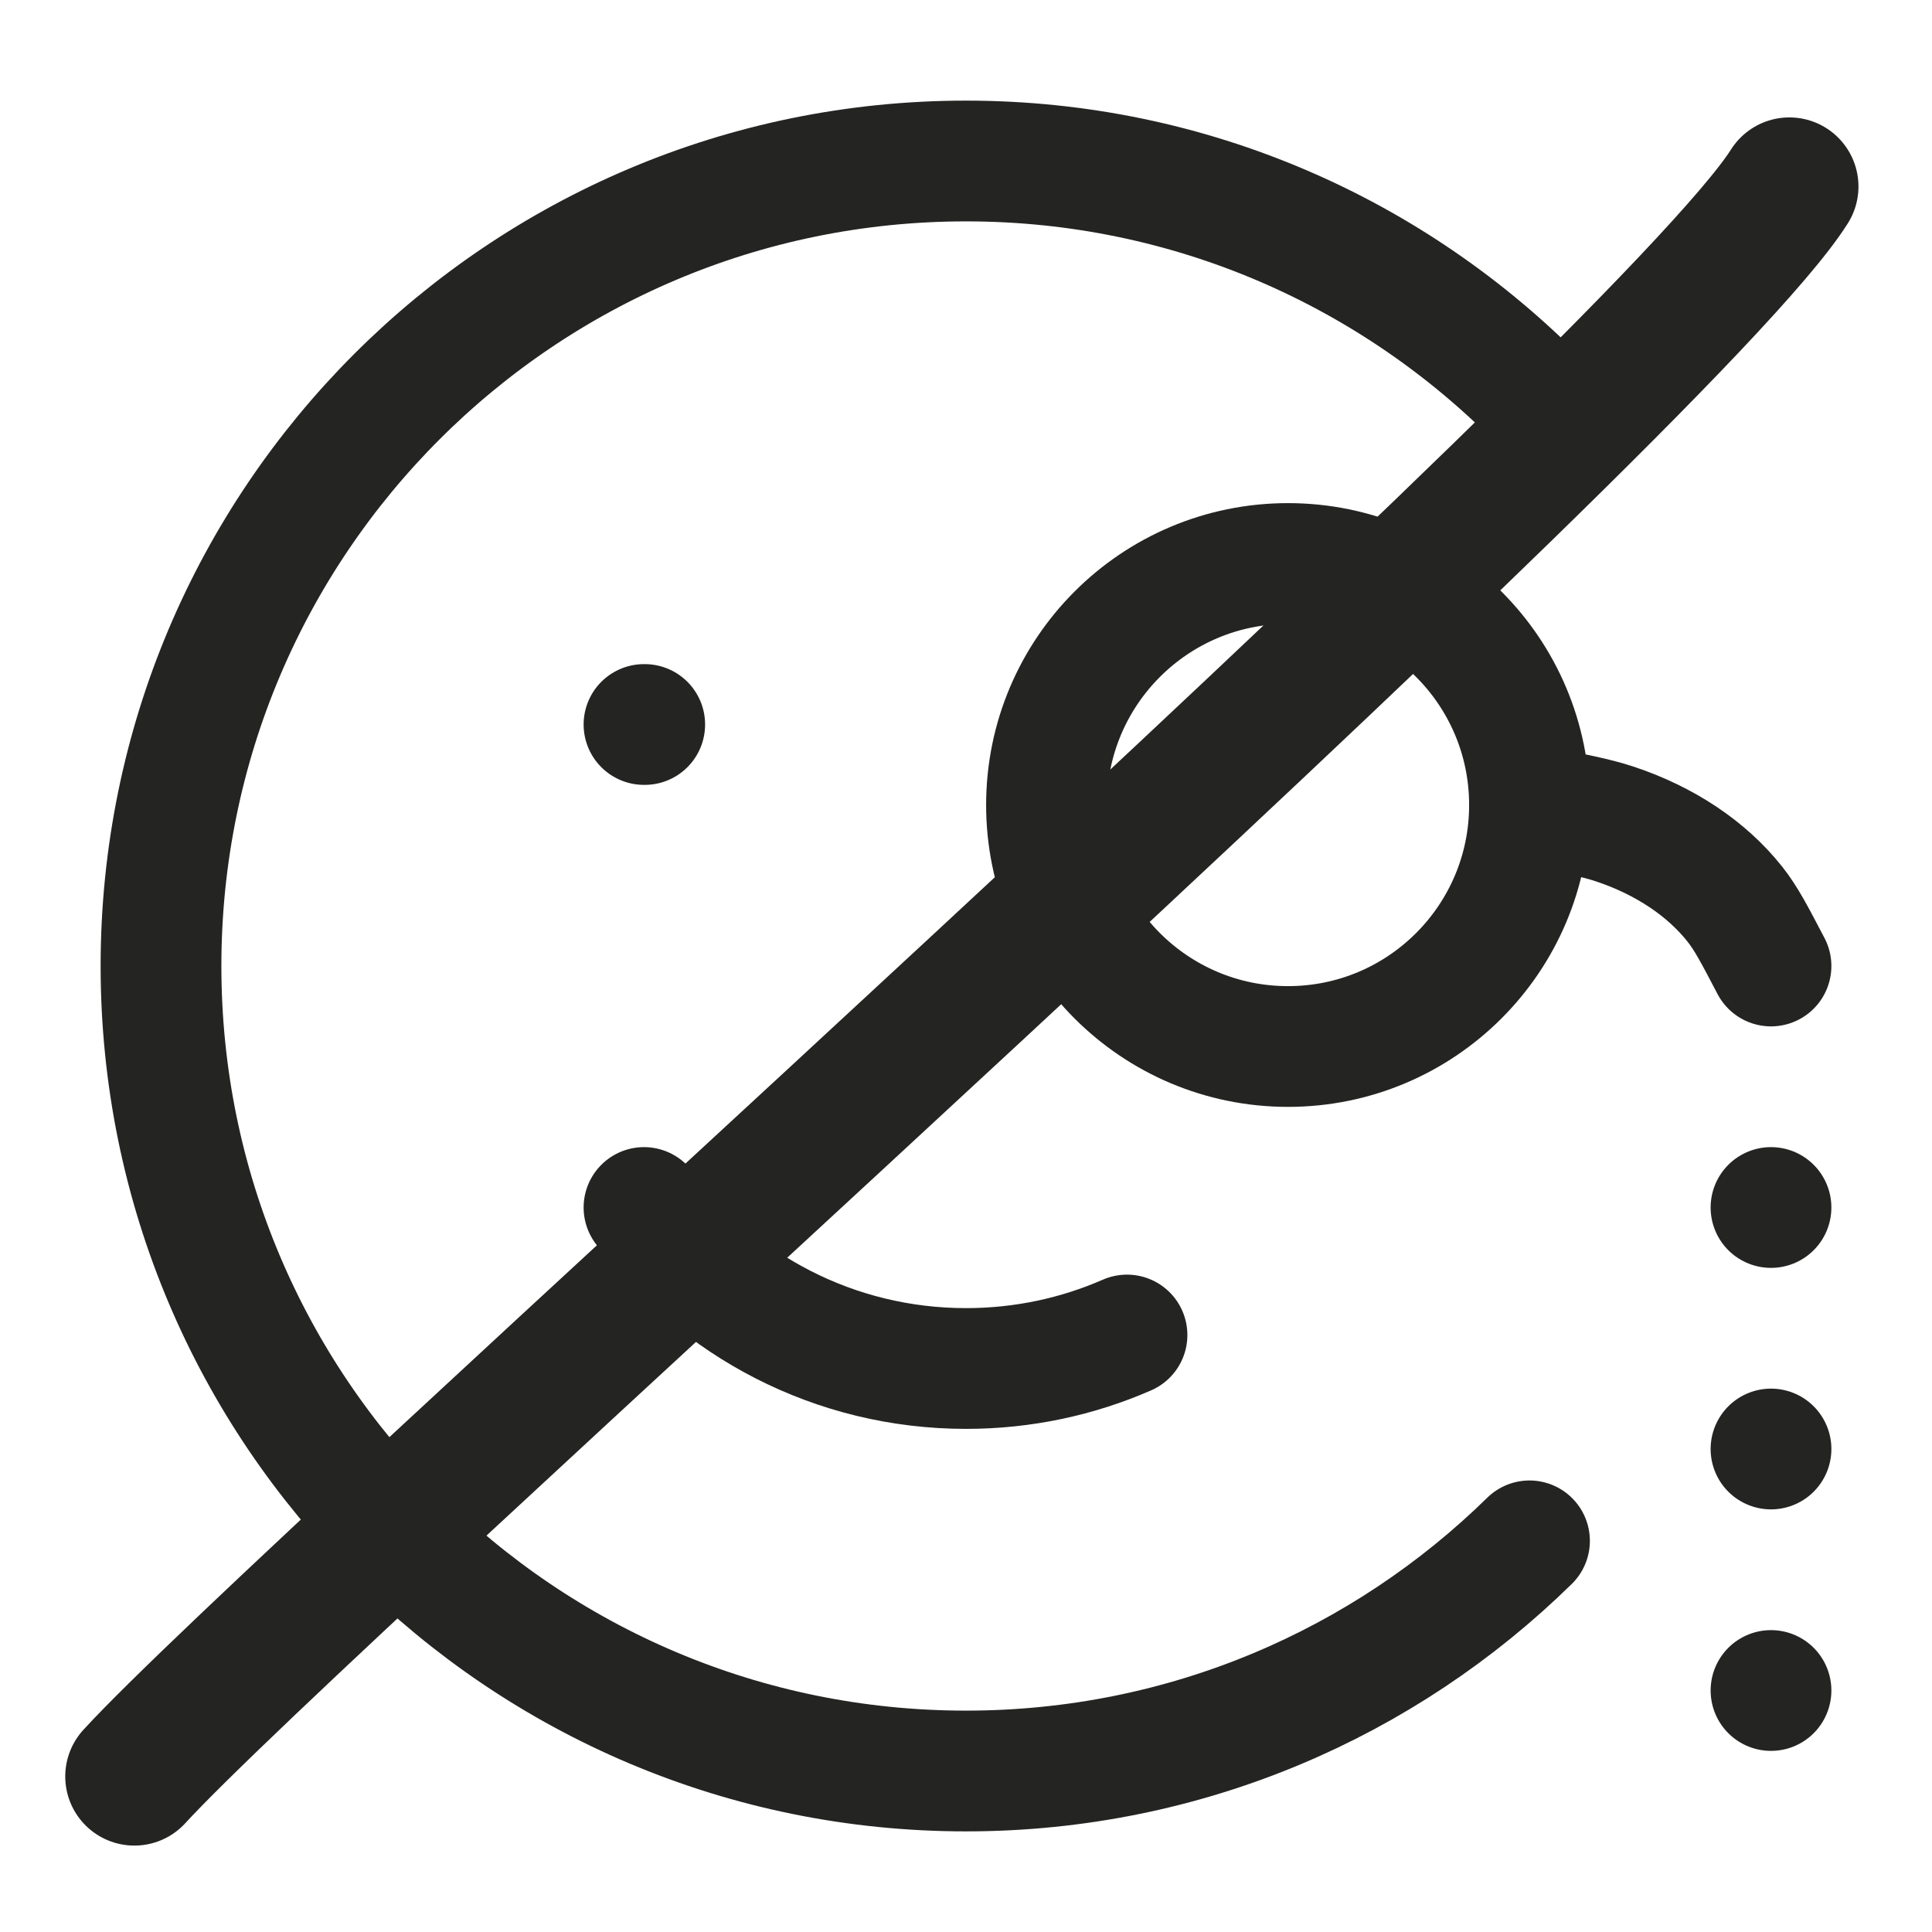
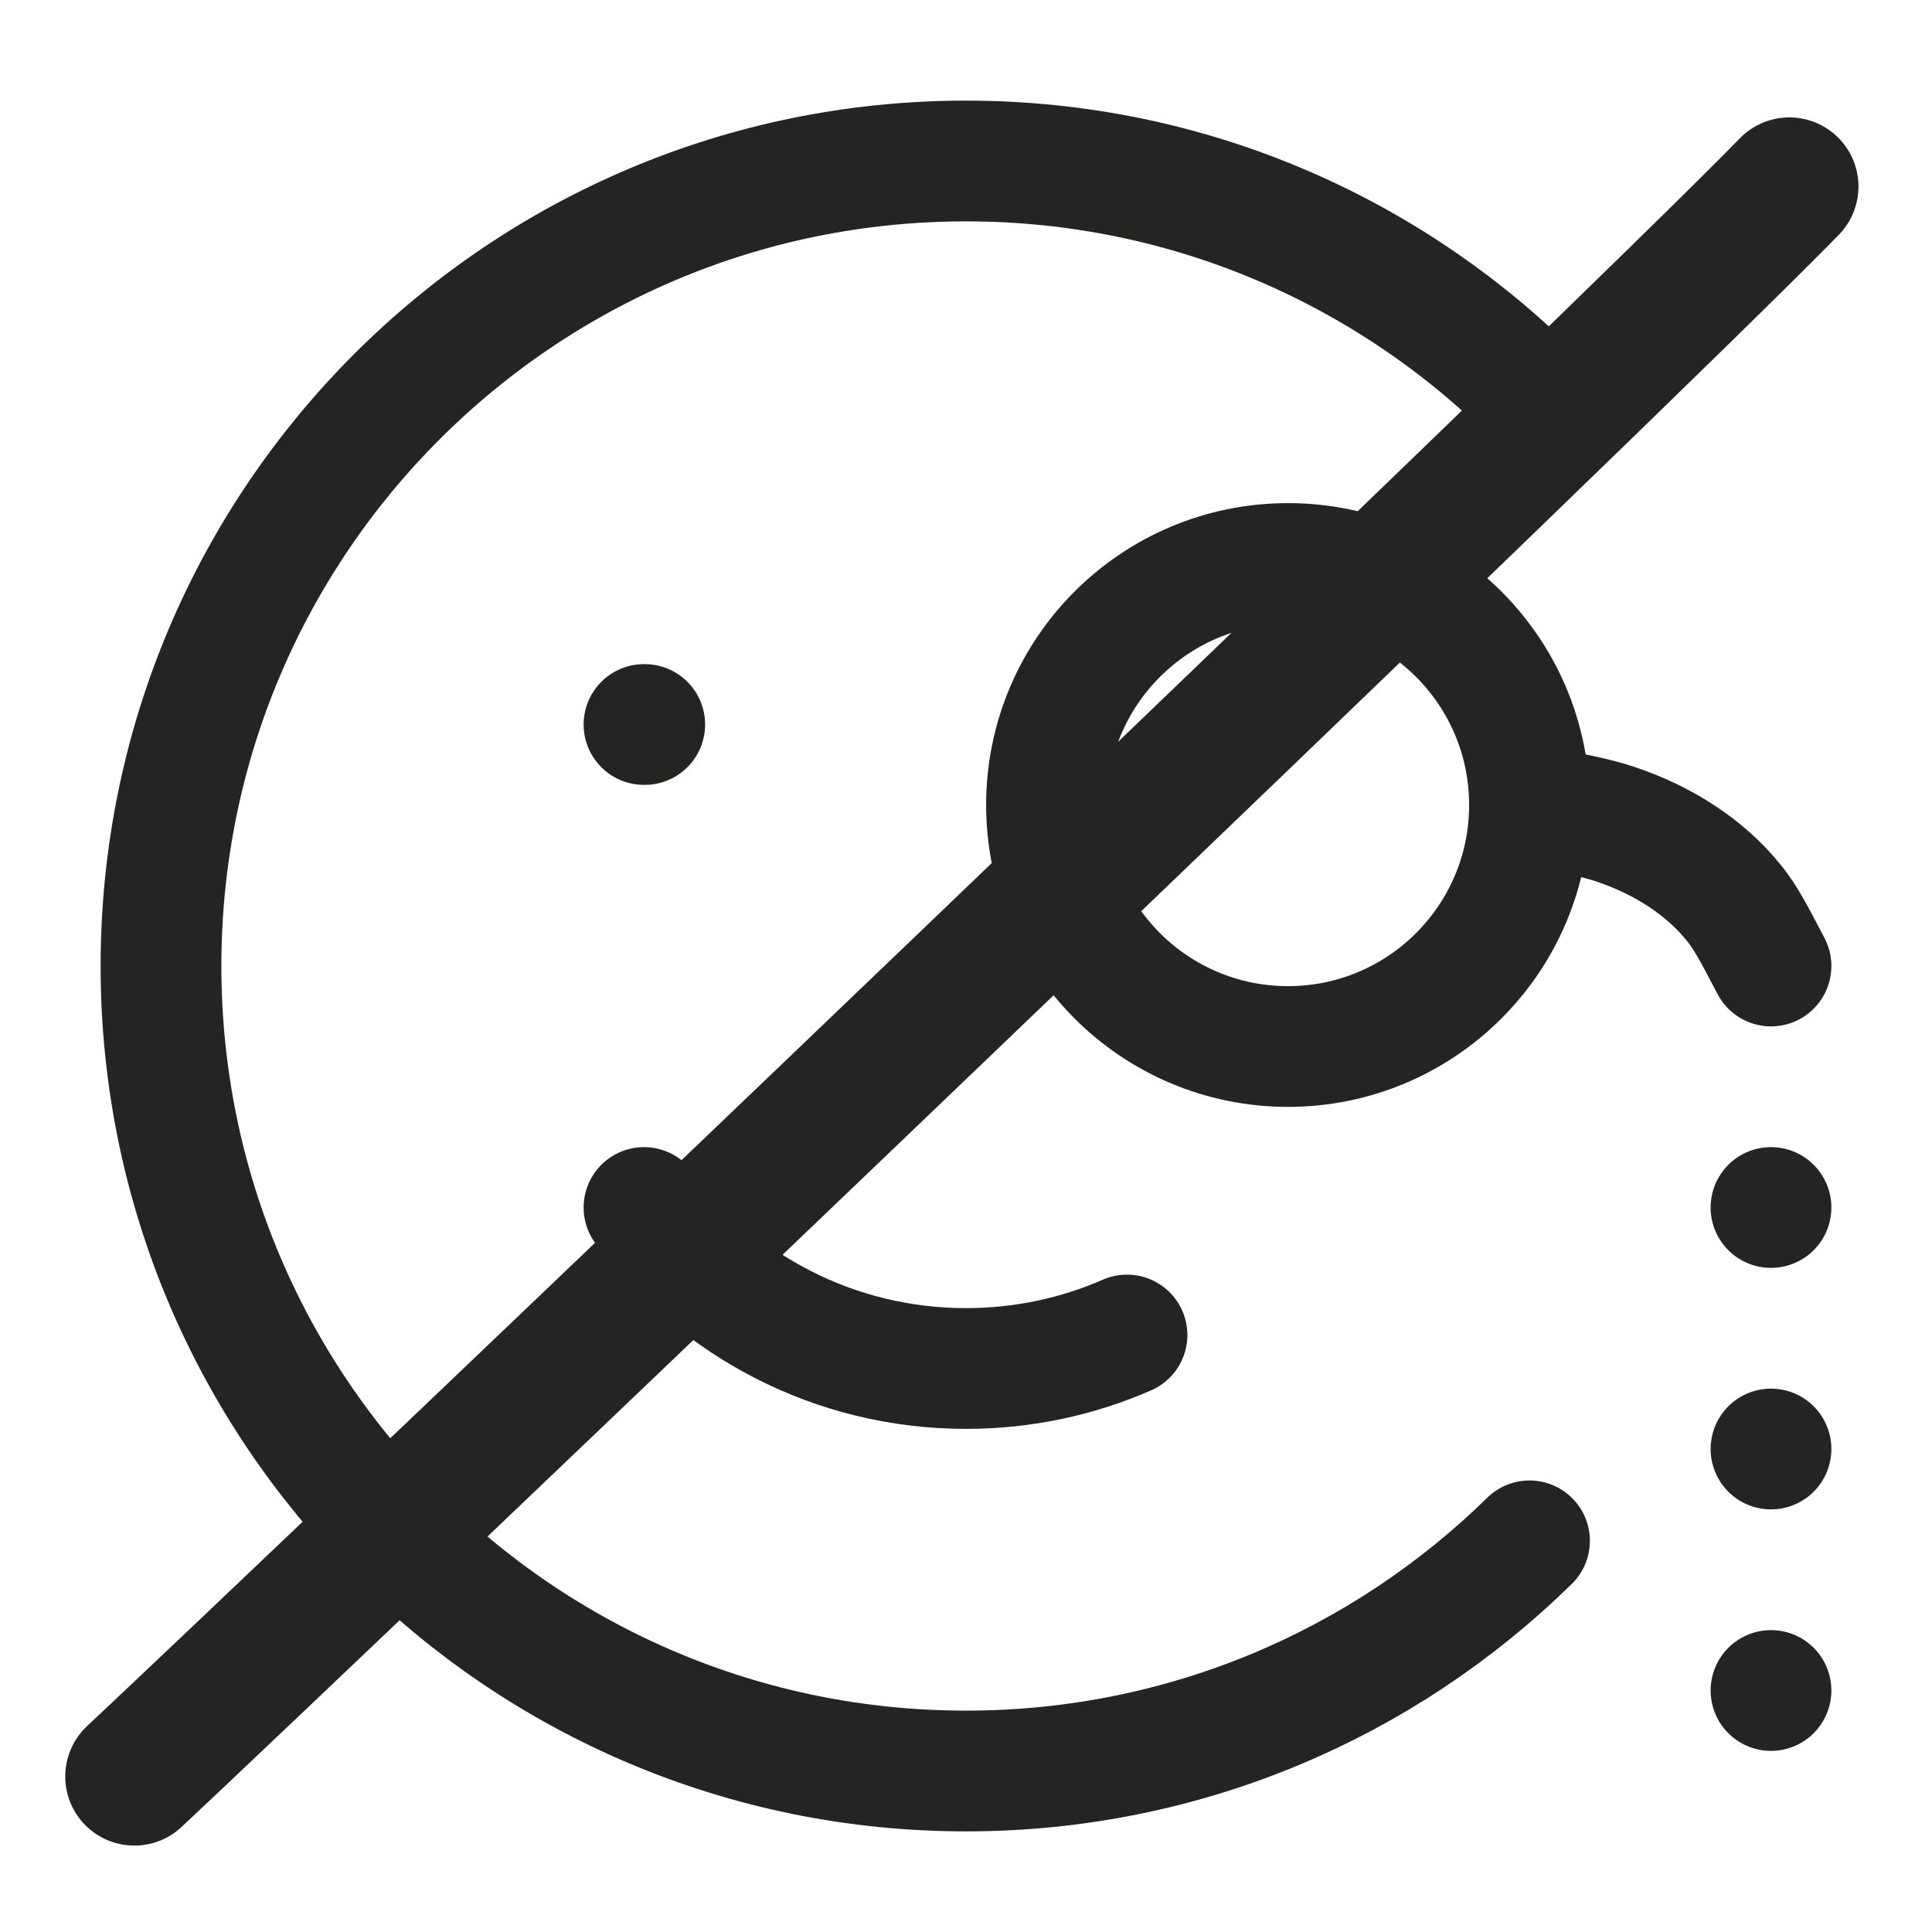
<svg xmlns="http://www.w3.org/2000/svg" viewBox="0 0 24 24" width="24" height="24" color="#595858" fill="none" version="1.1" id="svg5">
  <defs id="defs5" />
  <path d="M19 19.141C17.196 20.91 14.726 22 12 22C6.477 22 2 17.523 2 12C2 6.477 6.477 2 12 2C14.797 2 17.326 3.149 19.141 5" stroke="#595858" stroke-width="1.5" stroke-linecap="round" stroke-linejoin="round" id="path1" style="stroke:#242423;stroke-opacity:1" />
  <path d="M8 15C8.912 16.214 10.364 17 12 17C12.711 17 13.387 16.852 14 16.584" stroke="#595858" stroke-width="1.5" stroke-linecap="round" stroke-linejoin="round" id="path2" style="stroke:#242423;stroke-opacity:1" />
  <path d="M8.009 9L8 9" stroke="#595858" stroke-width="1.5" stroke-linecap="round" stroke-linejoin="round" id="path3" style="stroke:#242423;stroke-opacity:1" />
  <path d="M22 15L22 15M22 18L22 18M22 21L22 21" stroke="#595858" stroke-width="1.5" stroke-linecap="round" stroke-linejoin="round" id="path4" style="stroke:#242423;stroke-opacity:1" />
  <circle cx="16" cy="10" r="3" stroke="#595858" stroke-width="1.5" stroke-linecap="round" stroke-linejoin="round" id="circle4" style="stroke:#242423;stroke-opacity:1" />
  <path d="M22 12C21.793 11.604 21.689 11.406 21.552 11.233C21.201 10.789 20.678 10.441 20.056 10.235C19.812 10.155 19.542 10.103 19 10" stroke="#595858" stroke-width="1.5" stroke-linecap="round" stroke-linejoin="round" id="path5" style="stroke:#242423;stroke-opacity:1" />
-   <path style="fill:none;fill-opacity:1;fill-rule:evenodd;stroke:#242423;stroke-width:1.717;stroke-linecap:round;stroke-linejoin:bevel;stroke-opacity:1;stroke-dasharray:none" d="M 1.669,22.068 C 3.729,19.818 20.672,4.784 22.228,2.317" id="path8" />
+   <path style="fill:none;fill-opacity:1;fill-rule:evenodd;stroke:#242423;stroke-width:1.717;stroke-linecap:round;stroke-linejoin:bevel;stroke-dasharray:none;stroke-opacity:1" d="M 1.669,22.068 C 3.877,20.003 20.117,4.488 22.228,2.317" id="path8" />
</svg>
